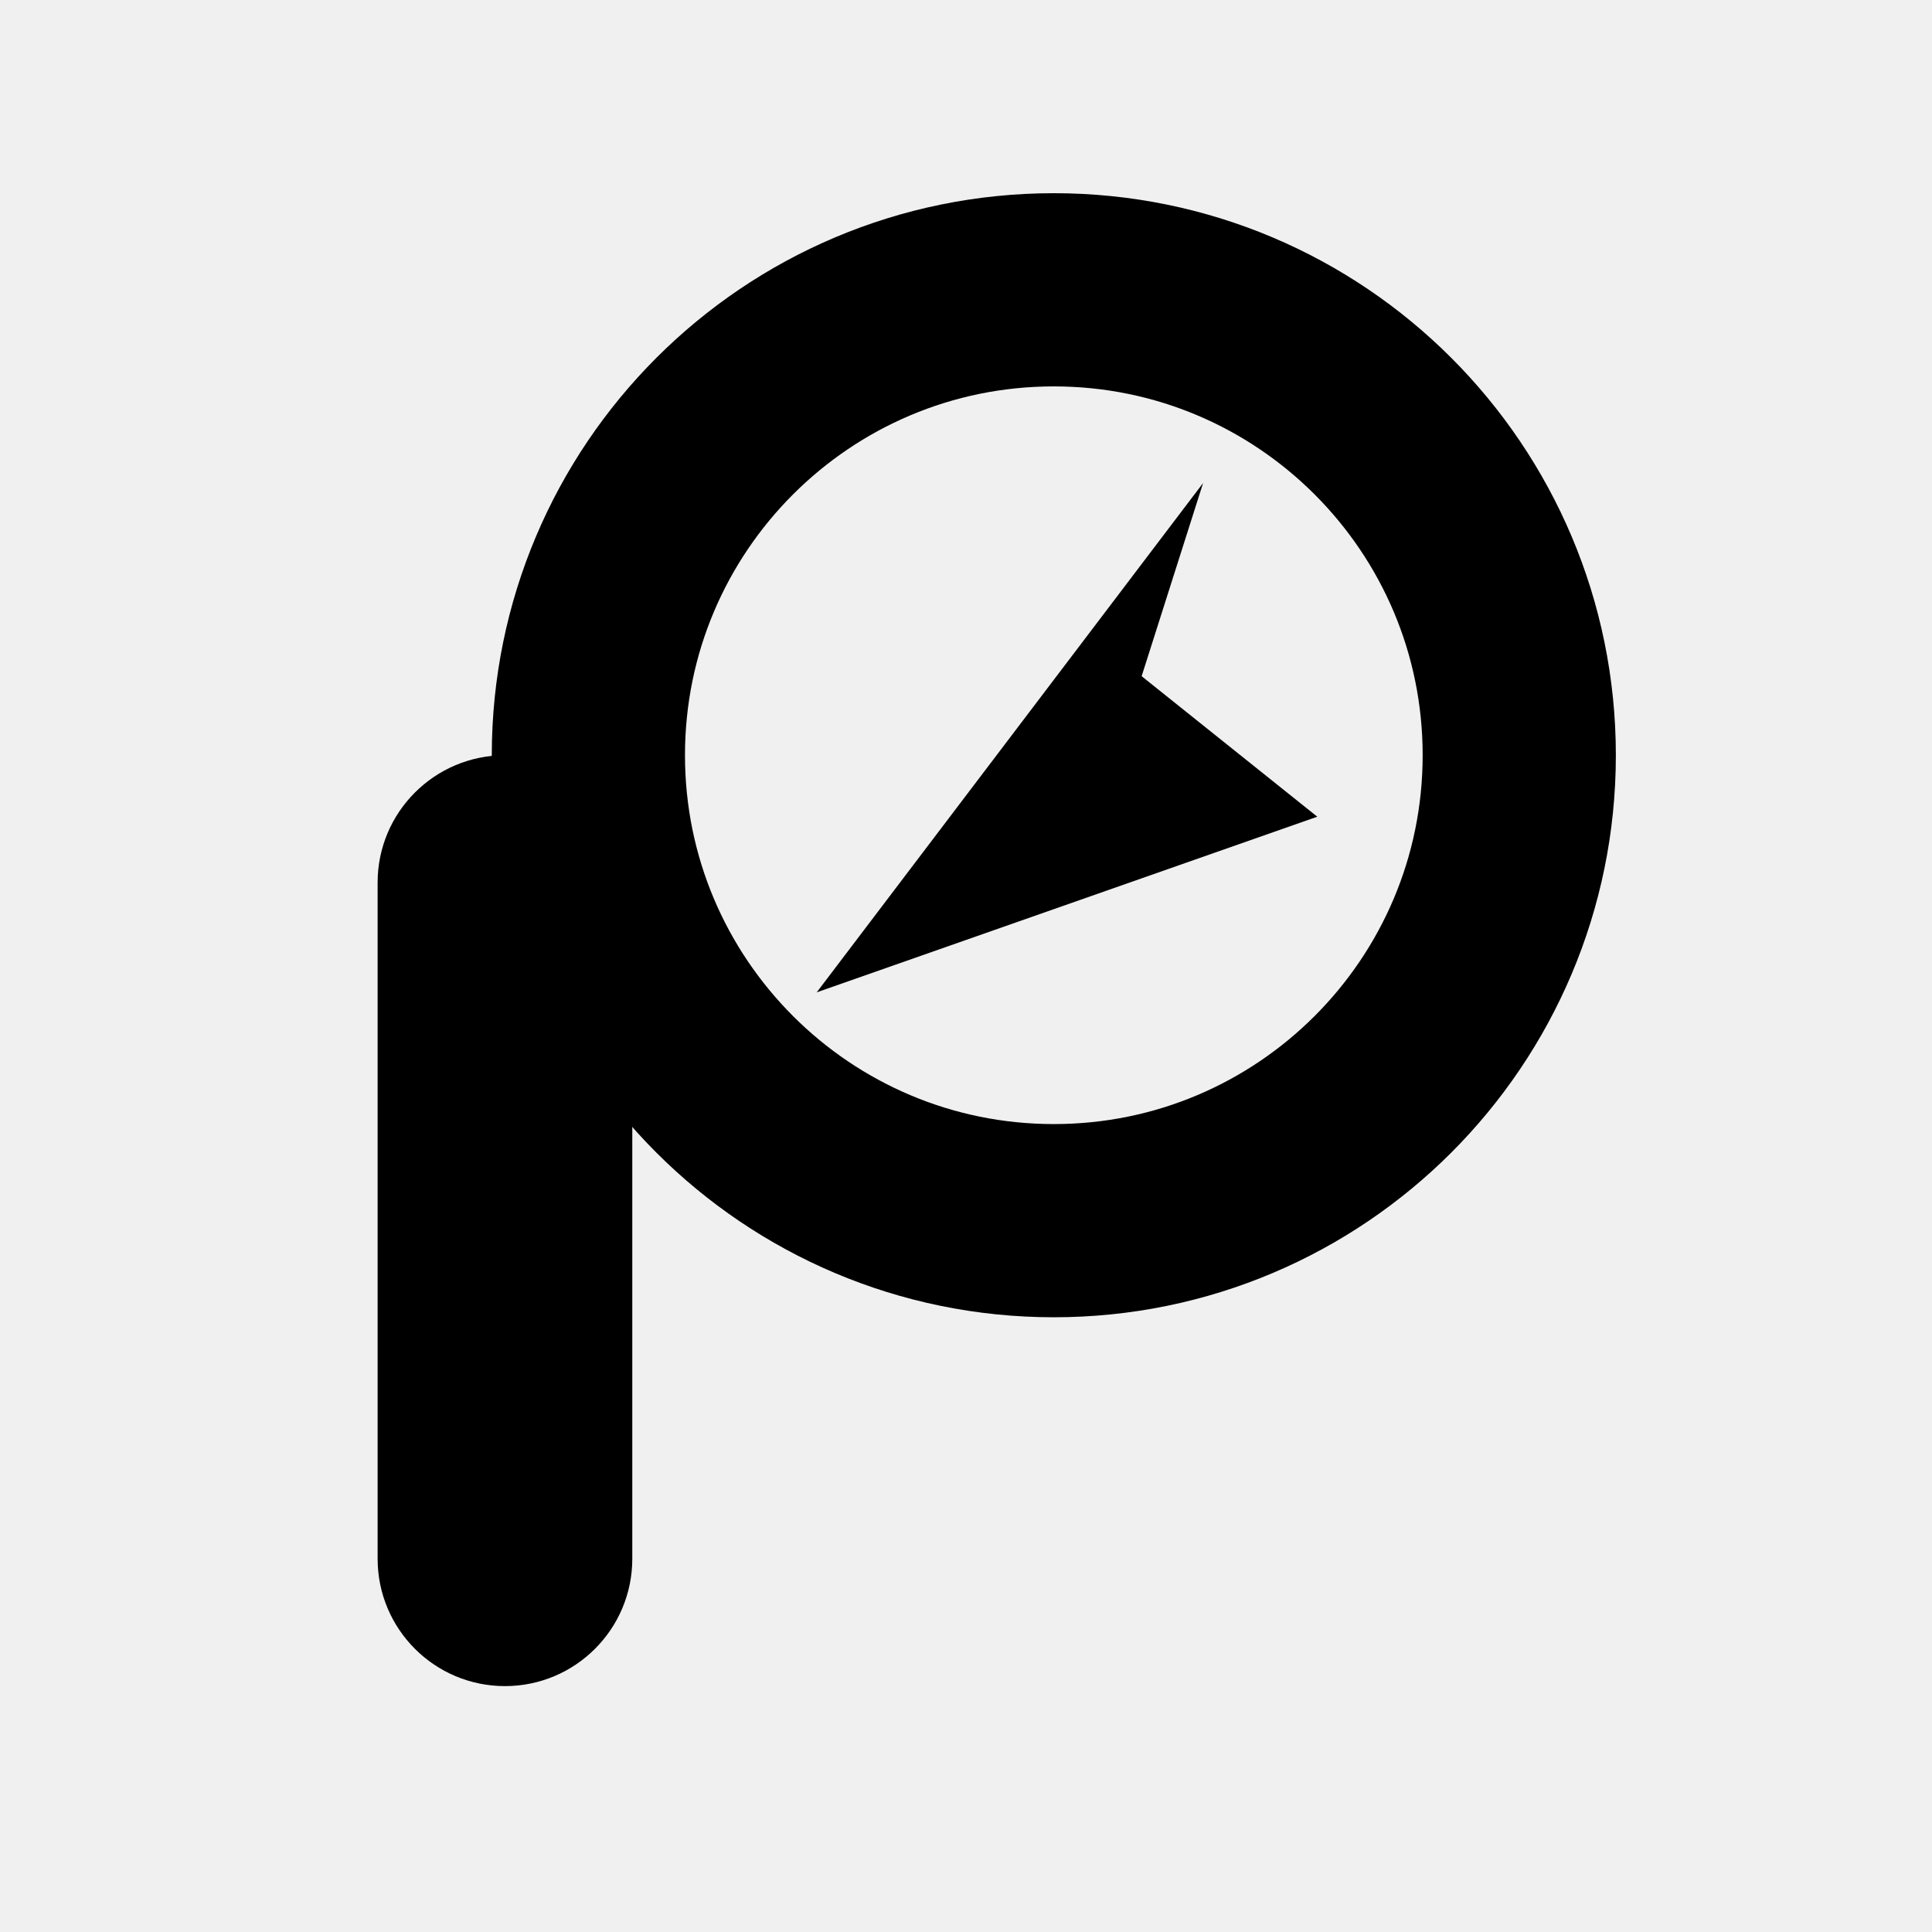
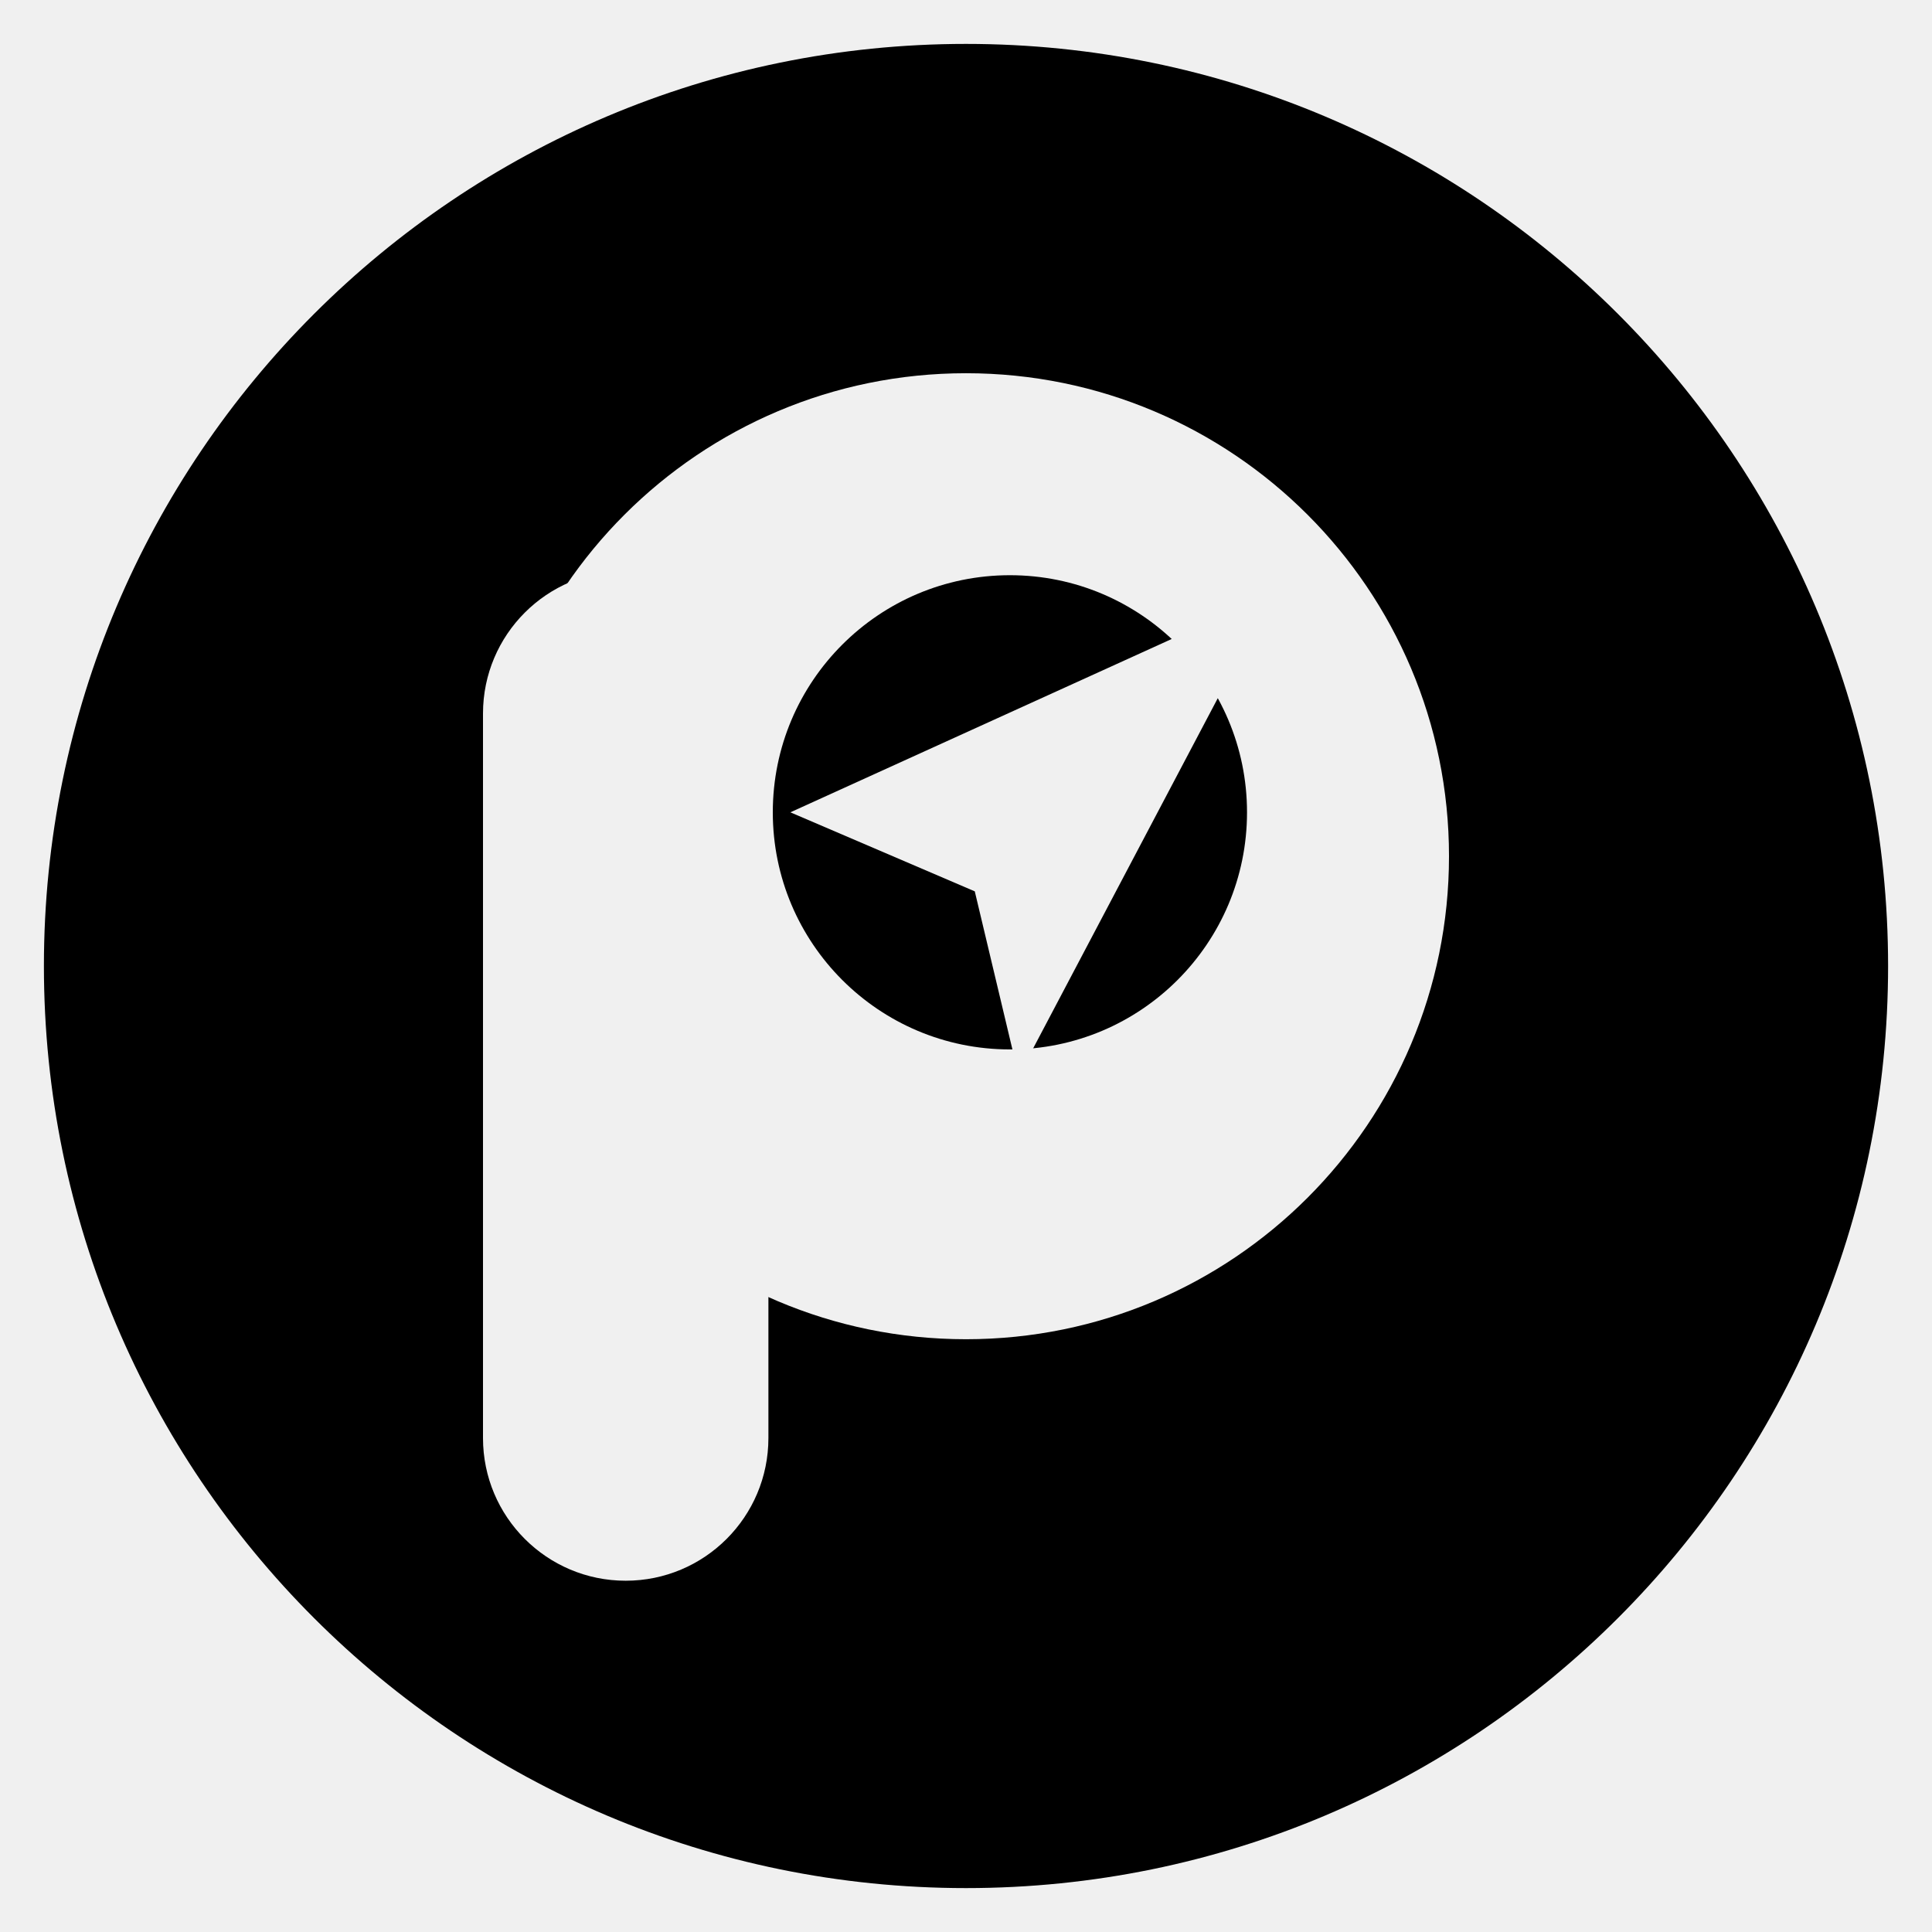
- <svg xmlns="http://www.w3.org/2000/svg" viewBox="0 0 22 22" width="22" height="22">
-   <g fill="#000" fill-rule="evenodd">
-     <circle cx="12" cy="8.6" r="5.3" fill="none" stroke="#000" stroke-width="2.2" />
-     <rect x="4.3" y="8.6" width="2.9" height="10.6" rx="1.45" />
-     <path d="M 9.3 11.3              L 13.7 5.5              L 13.0 7.7              L 15.0 9.3              z" />
-   </g>
+ <svg xmlns="http://www.w3.org/2000/svg" viewBox="0 0 44 44" width="44" height="44">
+   <defs>
+     <mask id="cut">
+       <rect width="44" height="44" fill="black" />
+       <circle cx="22" cy="22" r="21" fill="white" />
+       <rect x="11" y="13" width="6.5" height="23" rx="3.25" fill="black" />
+       <circle cx="22" cy="19.5" r="11" fill="black" />
+       <circle cx="23" cy="18.5" r="5.4" fill="white" />
+       <path d="M29 13.5 L18 18.5 L22.2 20.3 L23.2 24.5 Z" fill="black" />
+     </mask>
+   </defs>
+   <rect width="44" height="44" fill="#000" mask="url(#cut)" />
</svg>
